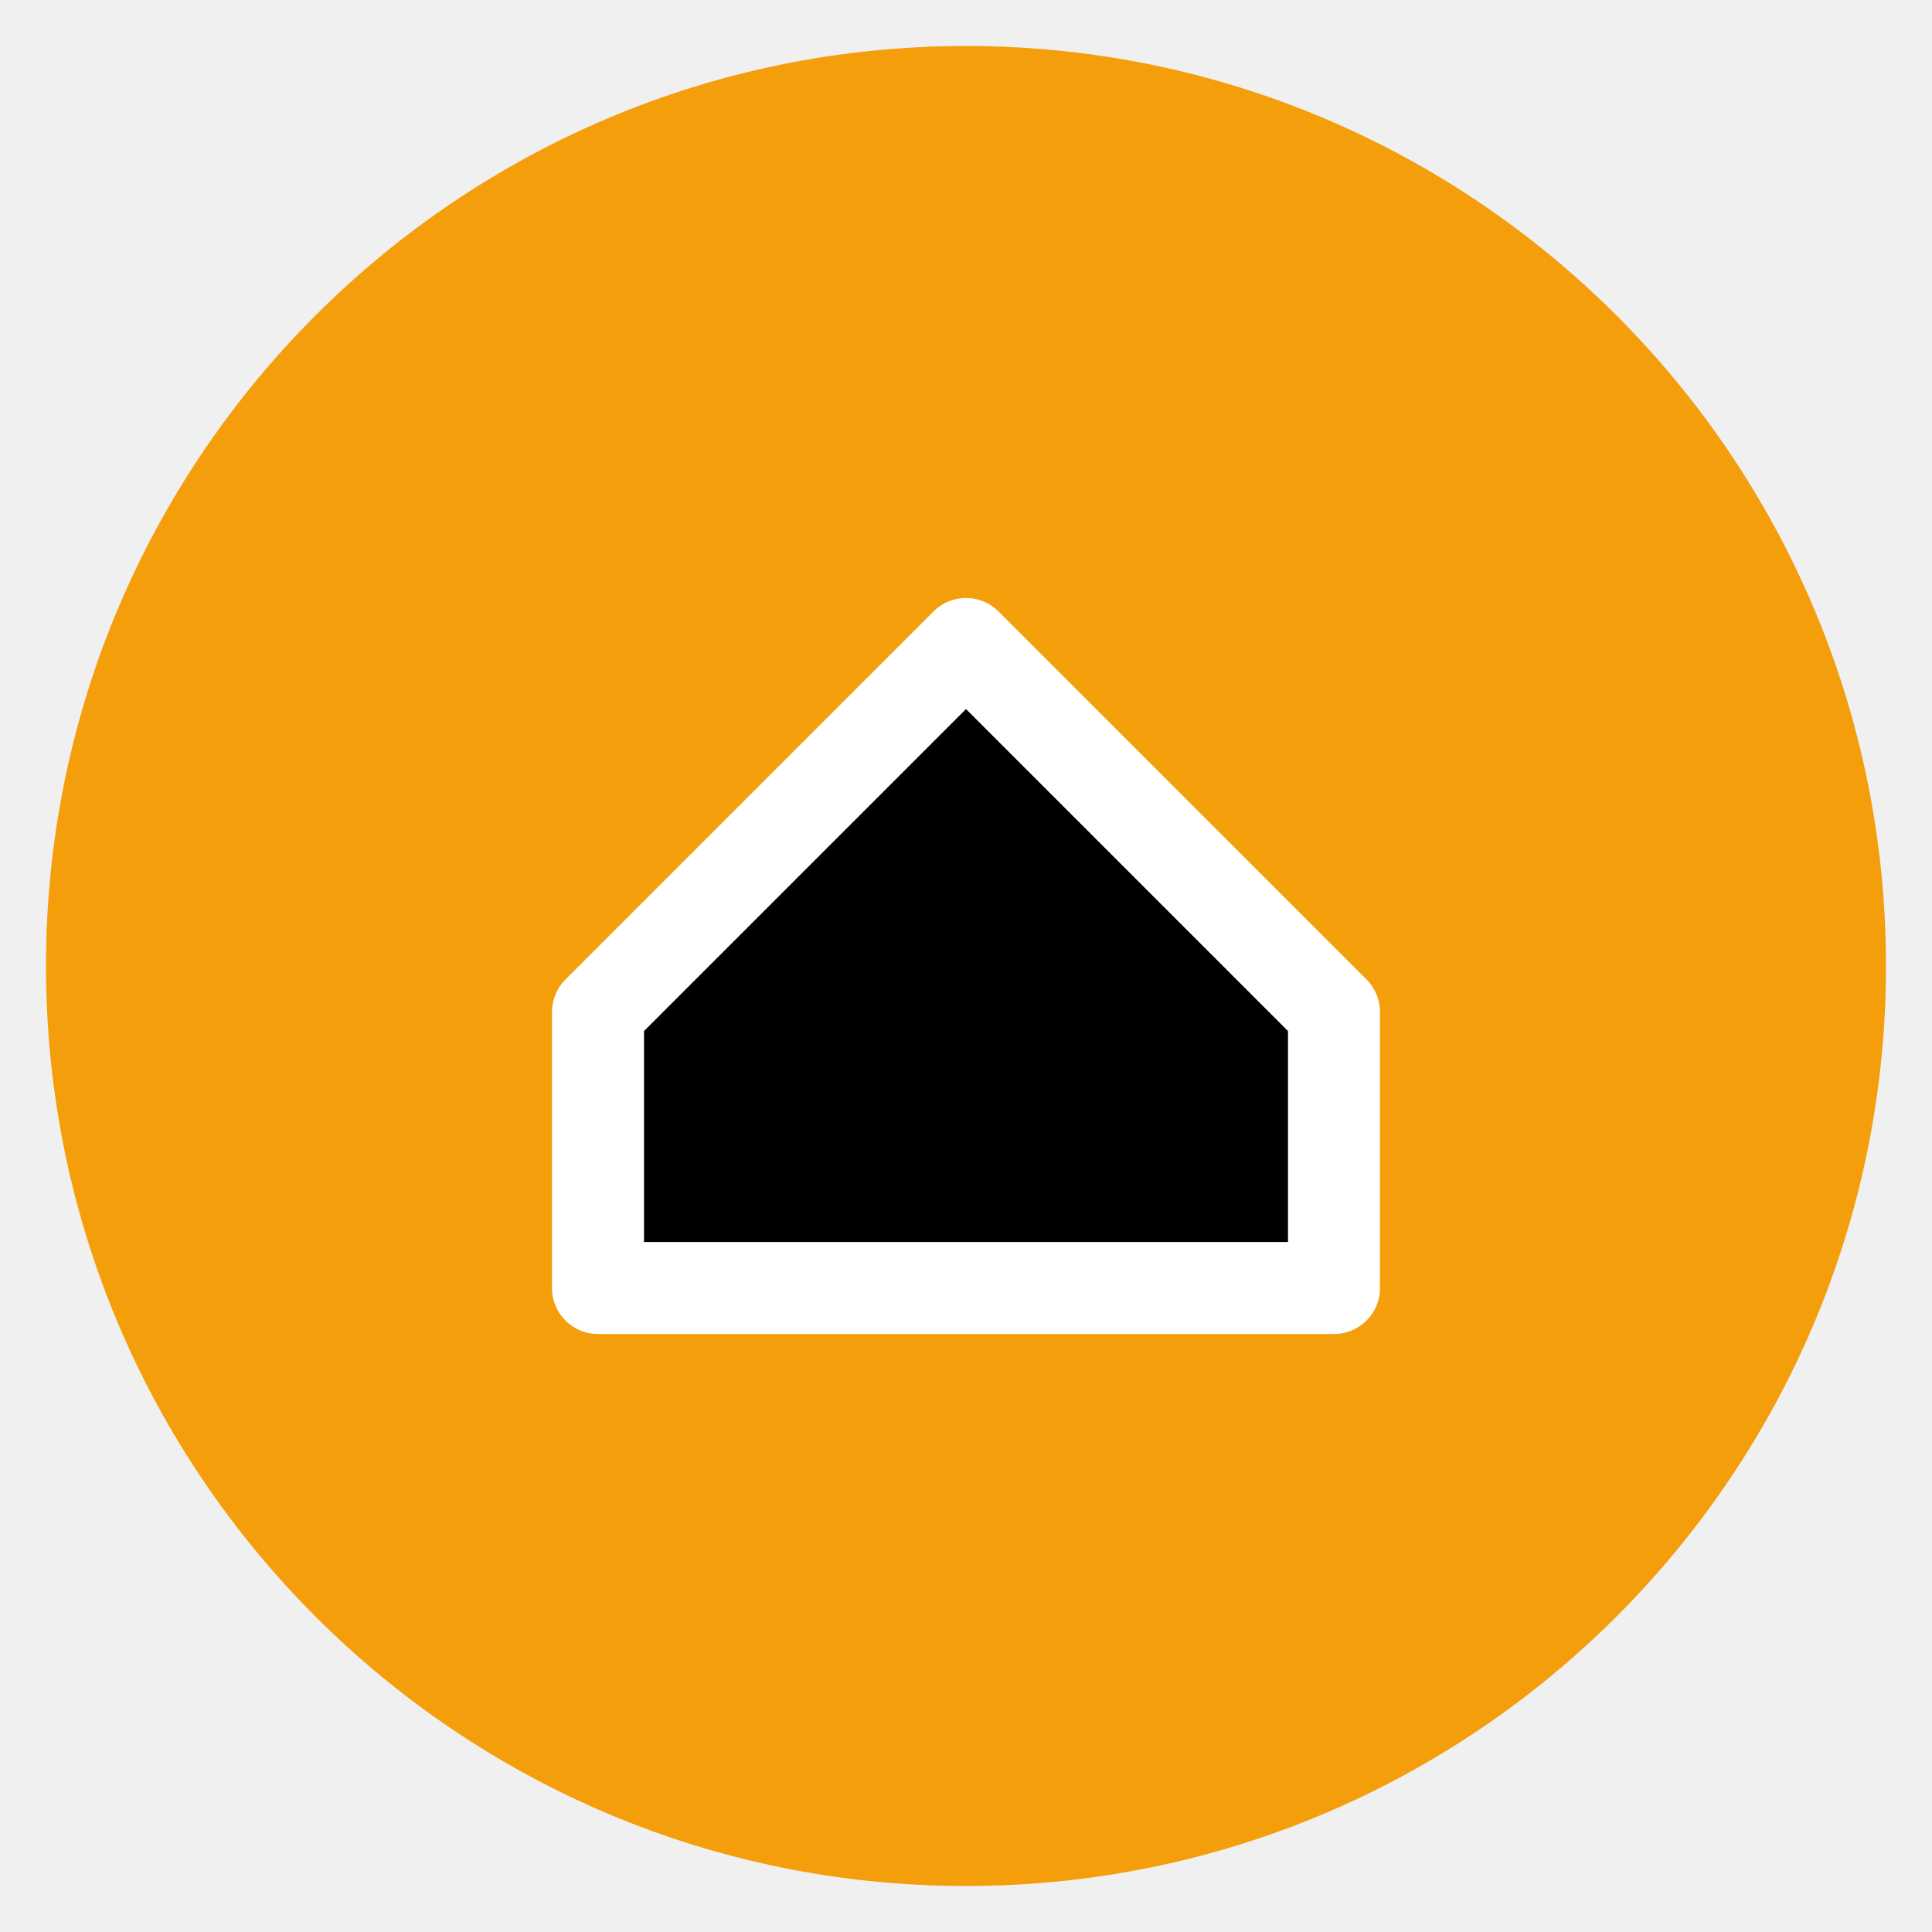
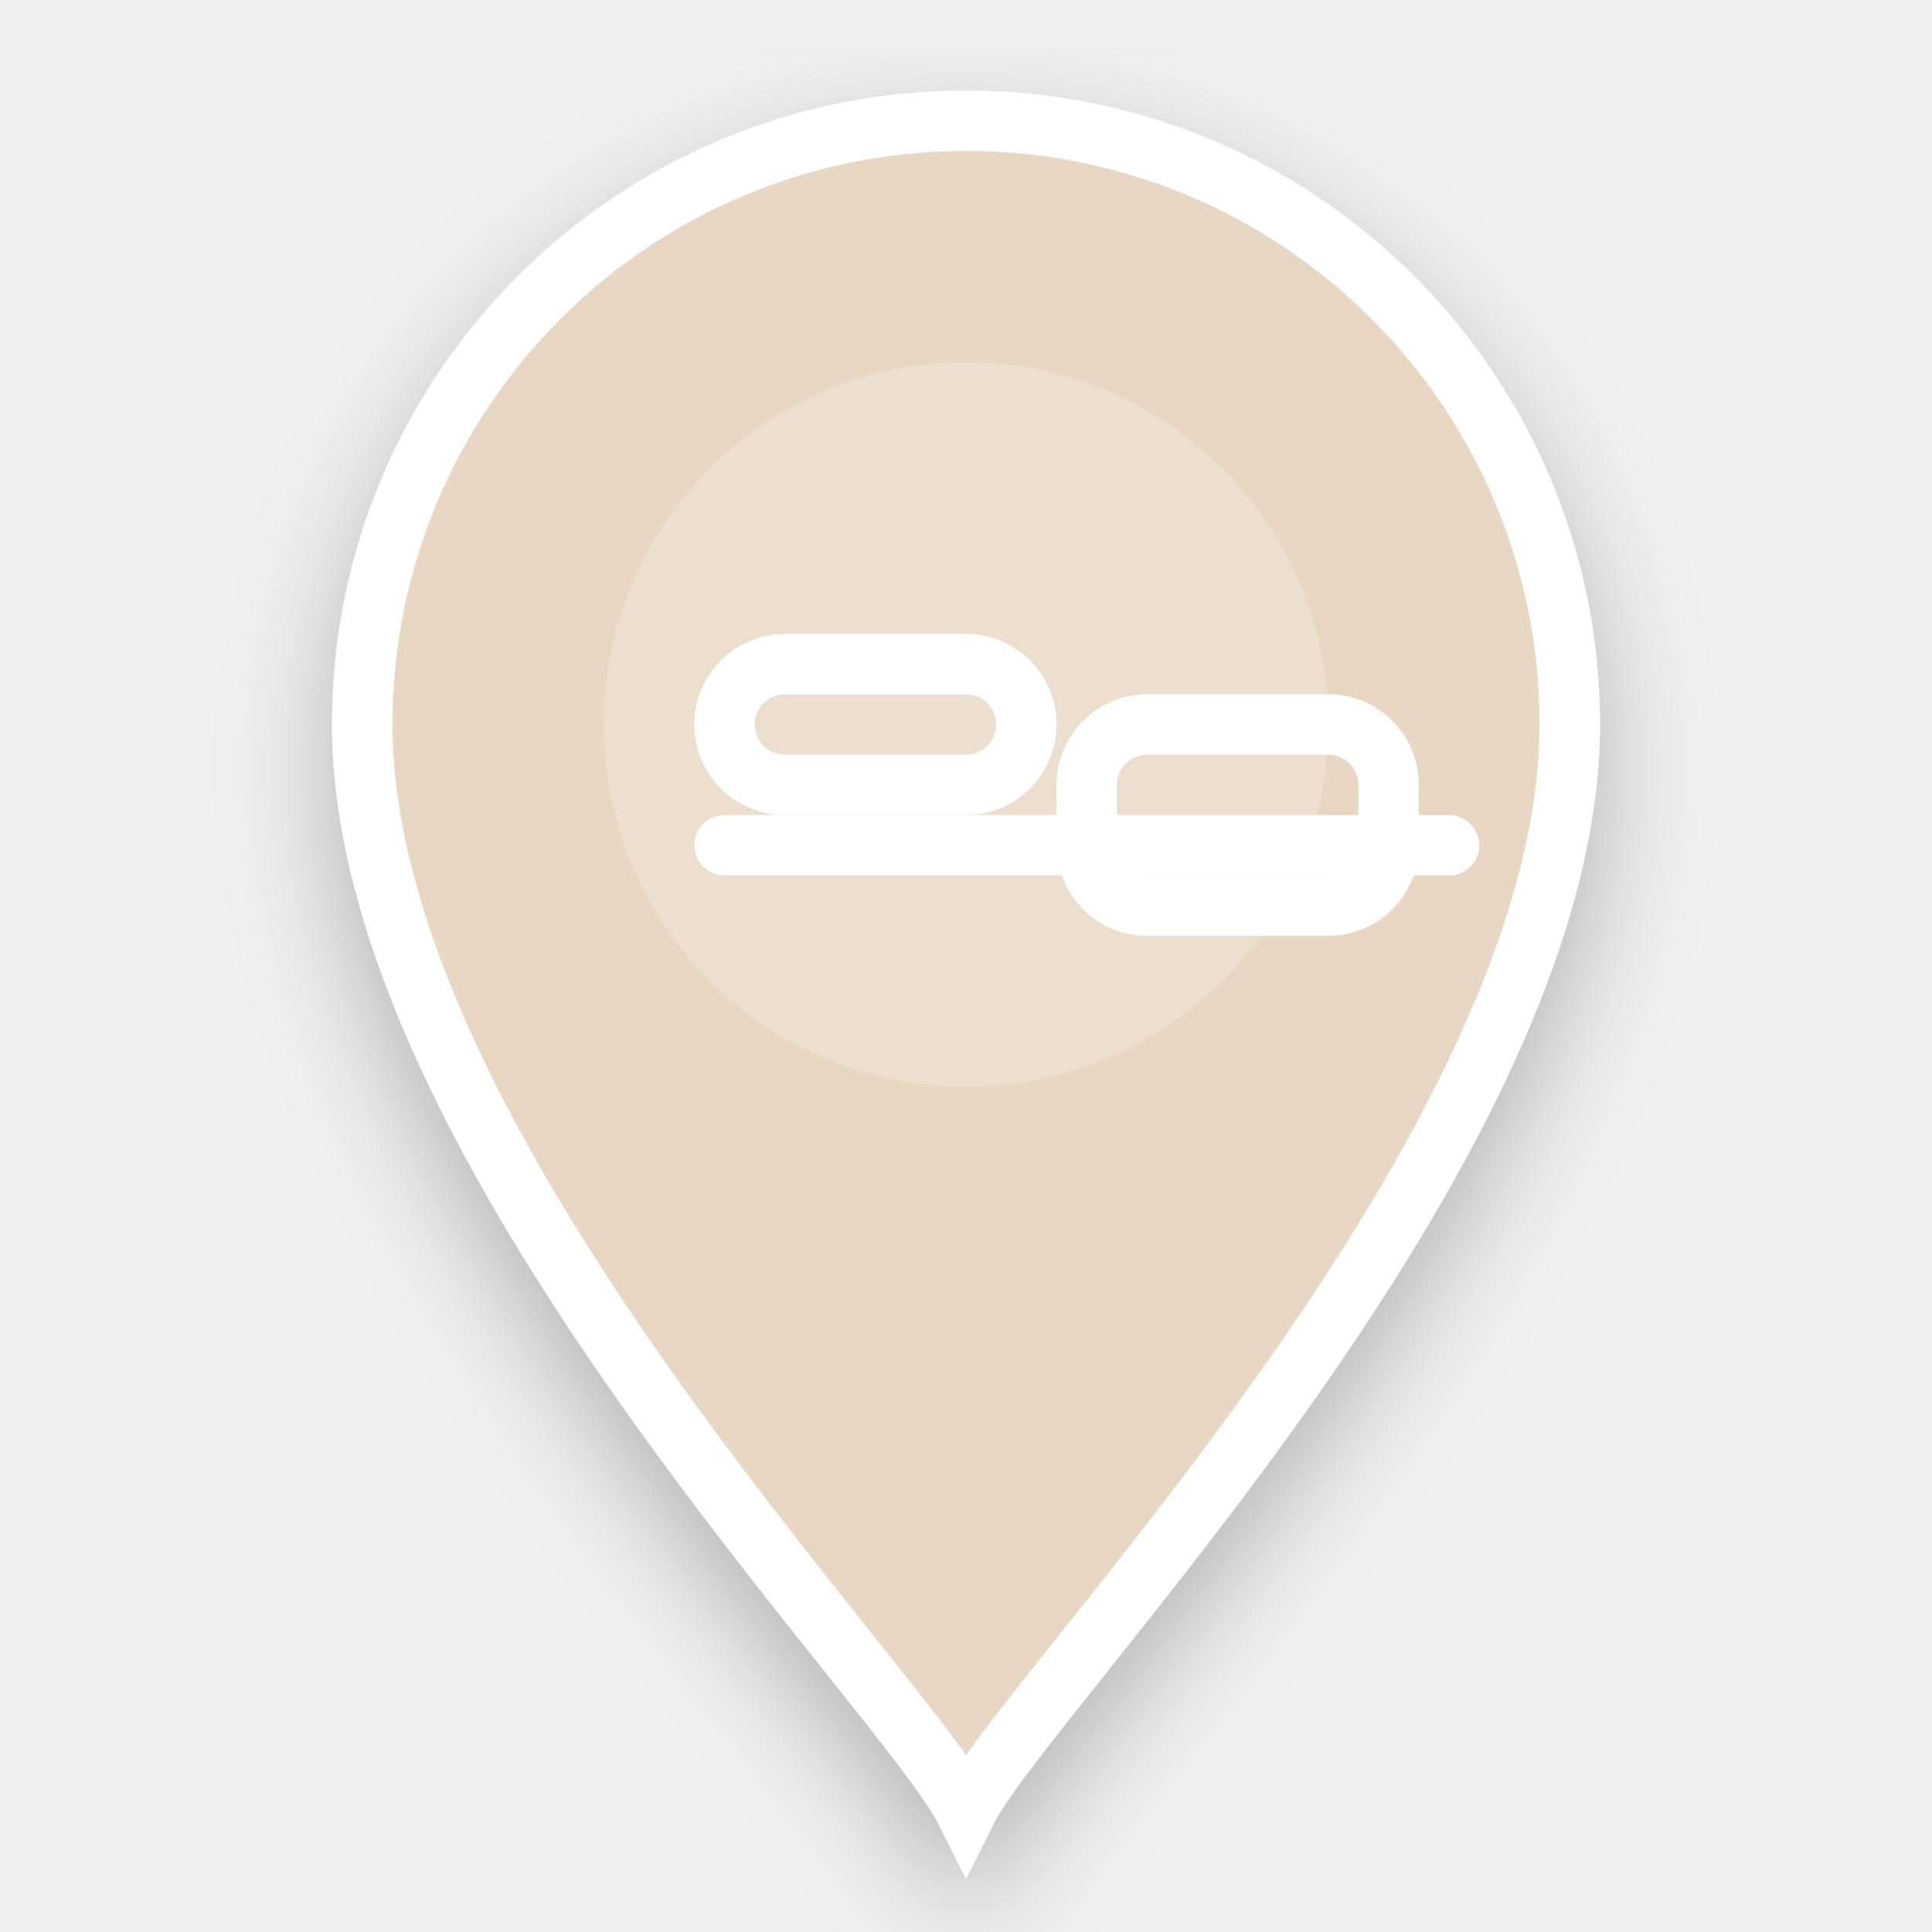
- <svg xmlns="http://www.w3.org/2000/svg" width="42" height="42">
-   <circle cx="21" cy="21" r="20" fill="#f59e0b" />
-   <path d="M13 22 21 14l8 8v6H13v-6Z" stroke="white" stroke-width="2" stroke-linejoin="round" />
+ <svg xmlns="http://www.w3.org/2000/svg" width="64" height="64" viewBox="0 0 64 64" aria-hidden="true" role="img">
+   <defs>
+     <filter id="shadow" x="-50%" y="-50%" width="200%" height="200%">
+       <feDropShadow dx="0" dy="1.5" stdDeviation="1.8" flood-opacity="0.25" />
+     </filter>
+   </defs>
+   <g filter="url(#shadow)">
+     <path d="M32 4c-11.046 0-20 8.954-20 20 0 14 18 32 20 36 2-4 20-22 20-36 0-11.046-8.954-20-20-20z" fill="#E8D8C3" stroke="white" stroke-width="2" />
+   </g>
+   <circle cx="32" cy="24" r="12" fill="white" opacity="0.18" />
+   <path d="M24 28h24" stroke="#ffffff" stroke-width="2" stroke-linecap="round" stroke-linejoin="round" fill="none" />
+   <rect x="24" y="22" width="10" height="4" rx="2" stroke="#ffffff" stroke-width="2" stroke-linecap="round" stroke-linejoin="round" fill="none" />
+   <rect x="36" y="24" width="10" height="6" rx="2" stroke="#ffffff" stroke-width="2" stroke-linecap="round" stroke-linejoin="round" fill="none" />
</svg>
